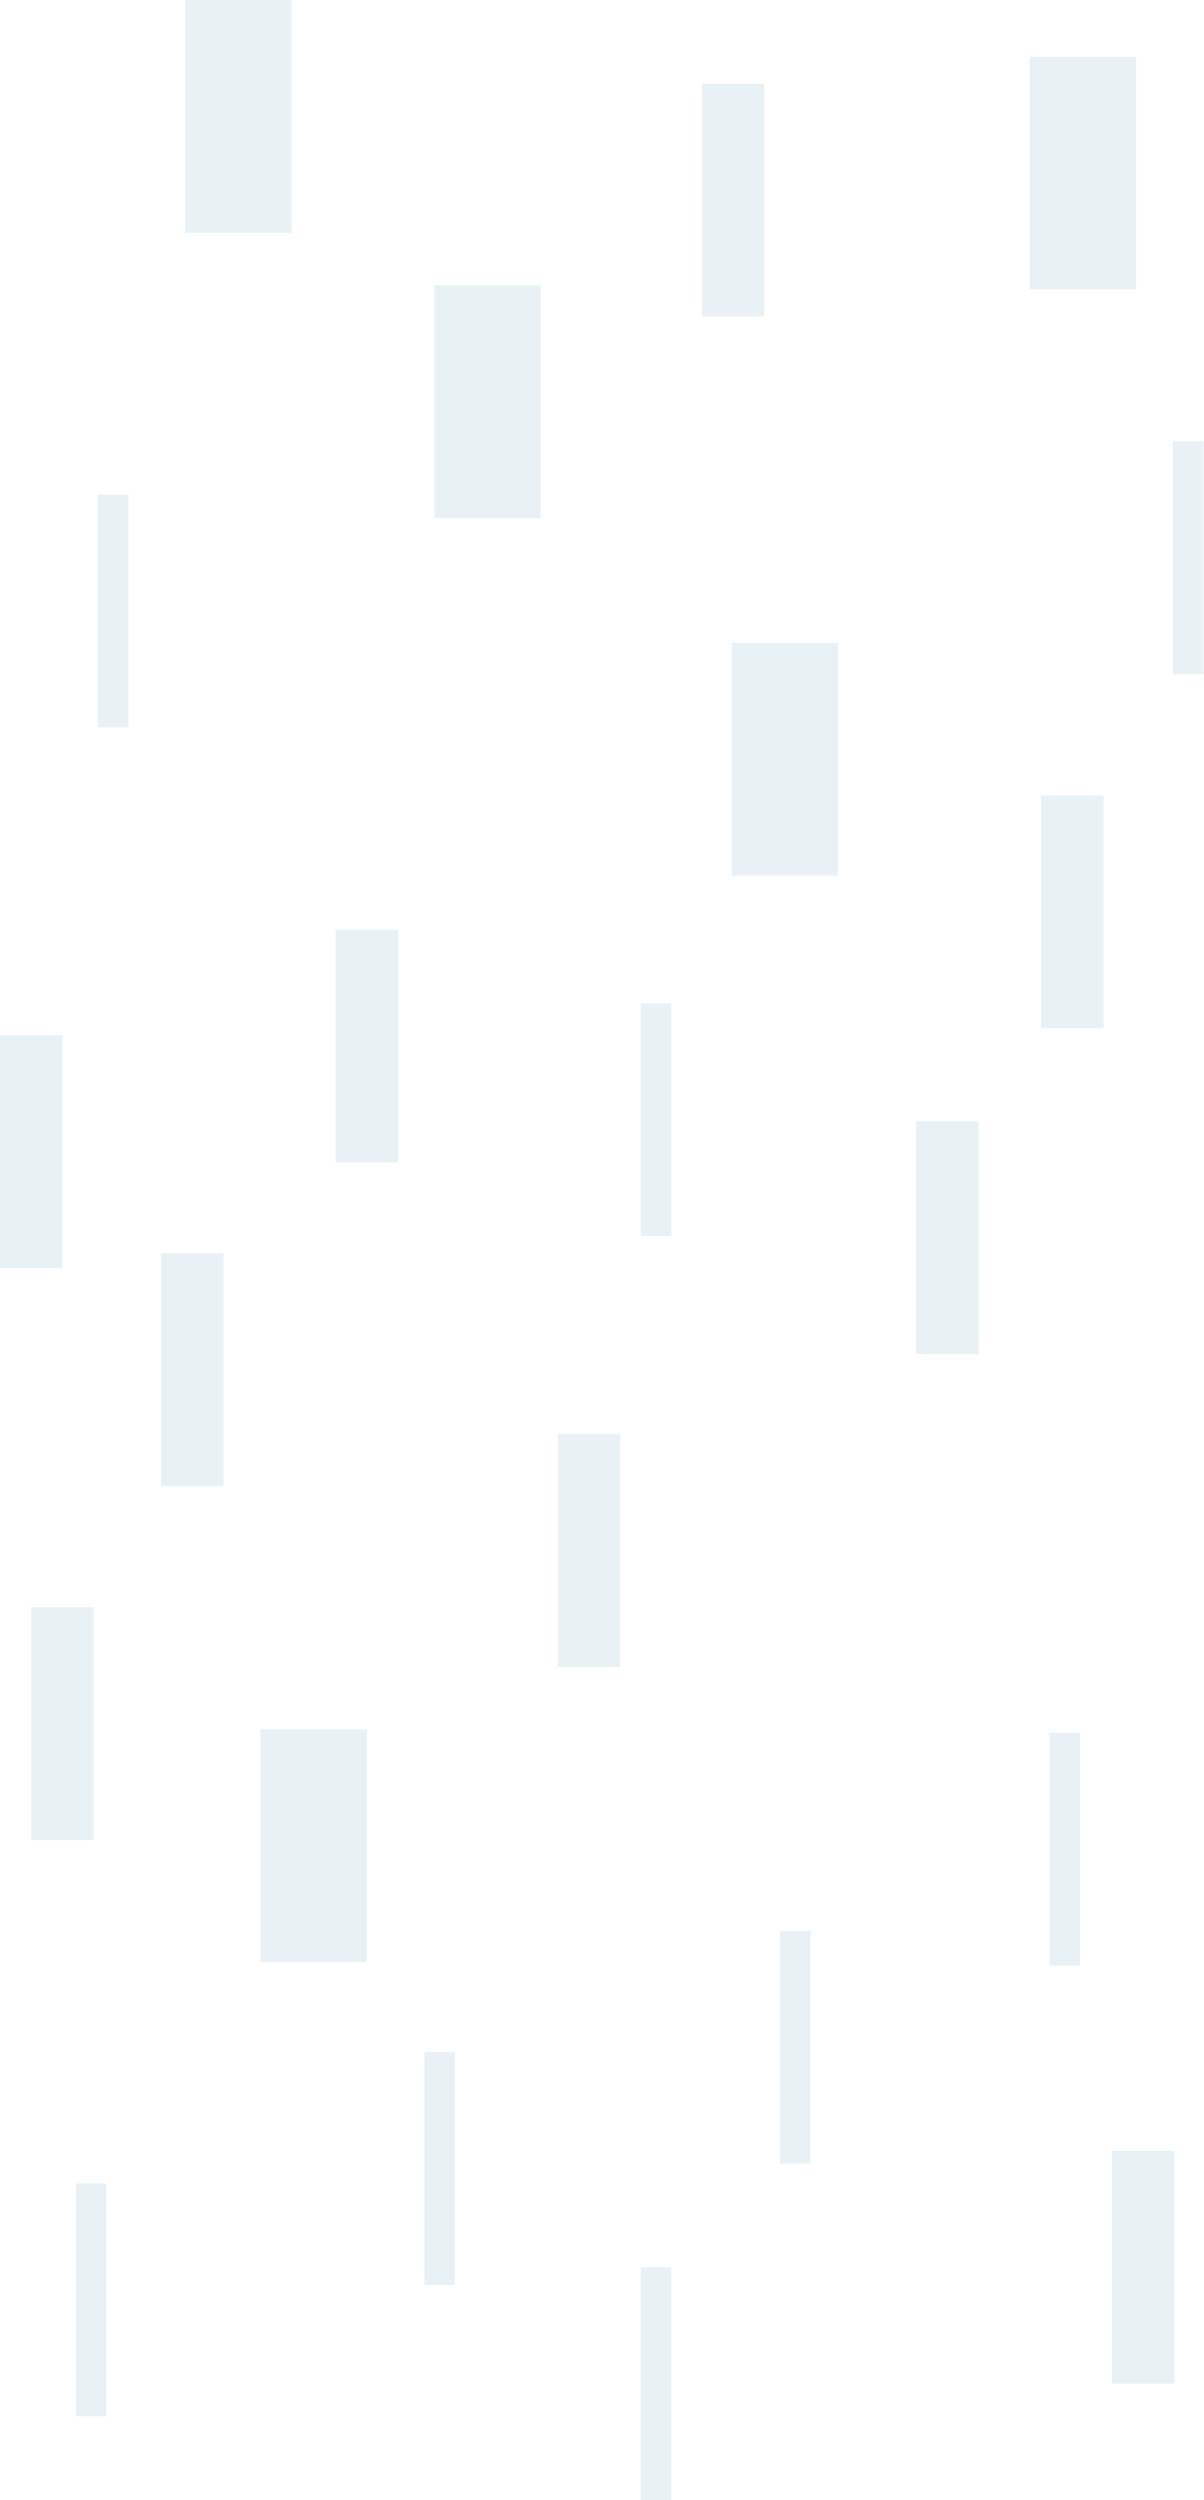
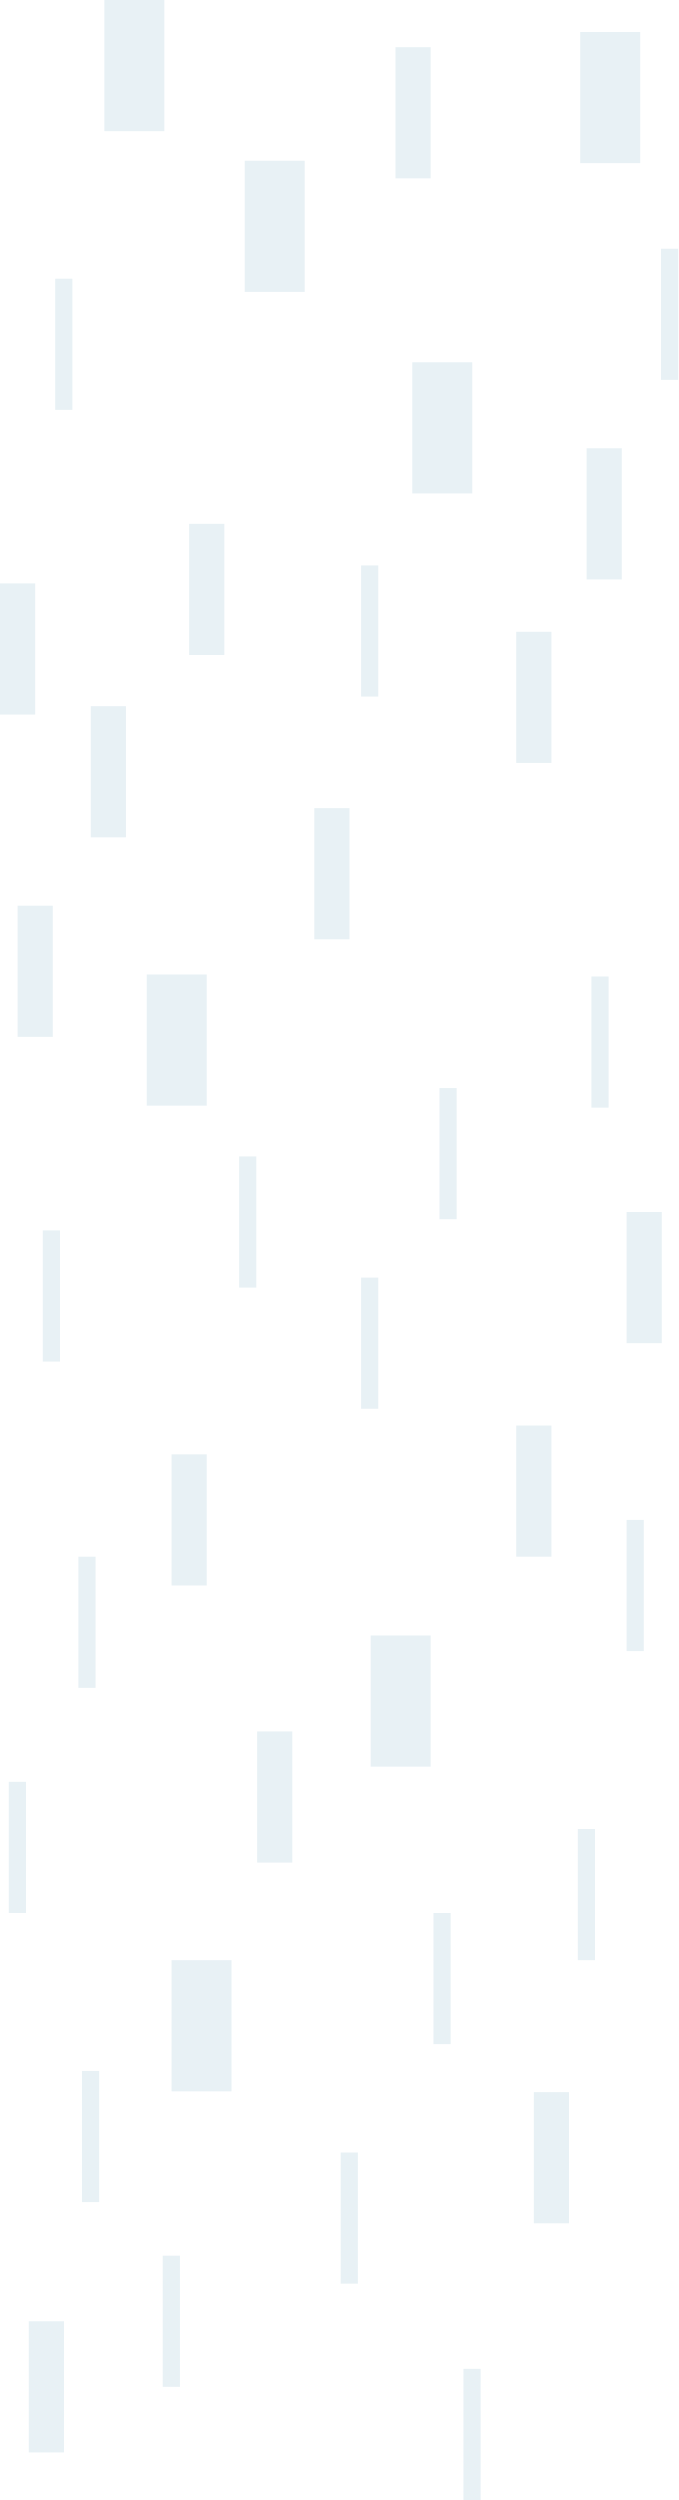
- <svg xmlns="http://www.w3.org/2000/svg" width="1696" height="3523" viewBox="0 0 1696 3523" fill="none">
+ <svg xmlns="http://www.w3.org/2000/svg" width="1696" height="6252" viewBox="0 0 1696 6252" fill="none">
  <rect x="1451" y="80" width="150" height="328" fill="#E8F1F5" />
  <rect x="261" width="150" height="328" fill="#E8F1F5" />
  <rect x="612" y="402" width="150" height="328" fill="#E8F1F5" />
  <rect x="1031" y="906" width="150" height="328" fill="#E8F1F5" />
  <rect x="1467" y="1121" width="88" height="328" fill="#E8F1F5" />
  <rect x="1567" y="3031" width="88" height="328" fill="#E8F1F5" />
+   <rect x="1335" y="5232" width="88" height="328" fill="#E8F1F5" />
+   <rect x="72" y="5805" width="88" height="328" fill="#E8F1F5" />
+   <rect x="1291" y="3565" width="88" height="328" fill="#E8F1F5" />
+   <rect x="643" y="4330" width="88" height="328" fill="#E8F1F5" />
+   <rect x="429" y="3637" width="88" height="328" fill="#E8F1F5" />
  <rect x="989" y="118" width="88" height="328" fill="#E8F1F5" />
  <rect x="473" y="1310" width="88" height="328" fill="#E8F1F5" />
  <rect y="1459" width="88" height="328" fill="#E8F1F5" />
  <rect x="227" y="1766" width="88" height="328" fill="#E8F1F5" />
  <rect x="786" y="2021" width="88" height="328" fill="#E8F1F5" />
  <rect x="1291" y="1580" width="88" height="328" fill="#E8F1F5" />
  <rect x="44" y="2265" width="88" height="328" fill="#E8F1F5" />
  <rect x="1479" y="2442" width="43" height="328" fill="#E8F1F5" />
  <rect x="1653" y="622" width="43" height="328" fill="#E8F1F5" />
  <rect x="1099" y="2721" width="43" height="328" fill="#E8F1F5" />
  <rect x="903" y="1414" width="43" height="328" fill="#E8F1F5" />
  <rect x="138" y="697" width="43" height="328" fill="#E8F1F5" />
  <rect x="107" y="3077" width="43" height="328" fill="#E8F1F5" />
+   <rect x="22" y="4456" width="43" height="328" fill="#E8F1F5" />
+   <rect x="1567" y="3801" width="43" height="328" fill="#E8F1F5" />
+   <rect x="1084" y="4784" width="43" height="328" fill="#E8F1F5" />
+   <rect x="852" y="5383" width="43" height="328" fill="#E8F1F5" />
  <rect x="903" y="3195" width="43" height="328" fill="#E8F1F5" />
+   <rect x="1445" y="4574" width="43" height="328" fill="#E8F1F5" />
+   <rect x="1159" y="5924" width="43" height="328" fill="#E8F1F5" />
  <rect x="598" y="2892" width="43" height="328" fill="#E8F1F5" />
+   <rect x="407" y="5641" width="43" height="328" fill="#E8F1F5" />
+   <rect x="205" y="5179" width="43" height="328" fill="#E8F1F5" />
+   <rect x="196" y="3893" width="43" height="328" fill="#E8F1F5" />
  <rect x="367" y="2437" width="150" height="328" fill="#E8F1F5" />
+   <rect x="927" y="4090" width="150" height="328" fill="#E8F1F5" />
+   <rect x="429" y="4902" width="150" height="328" fill="#E8F1F5" />
</svg>
